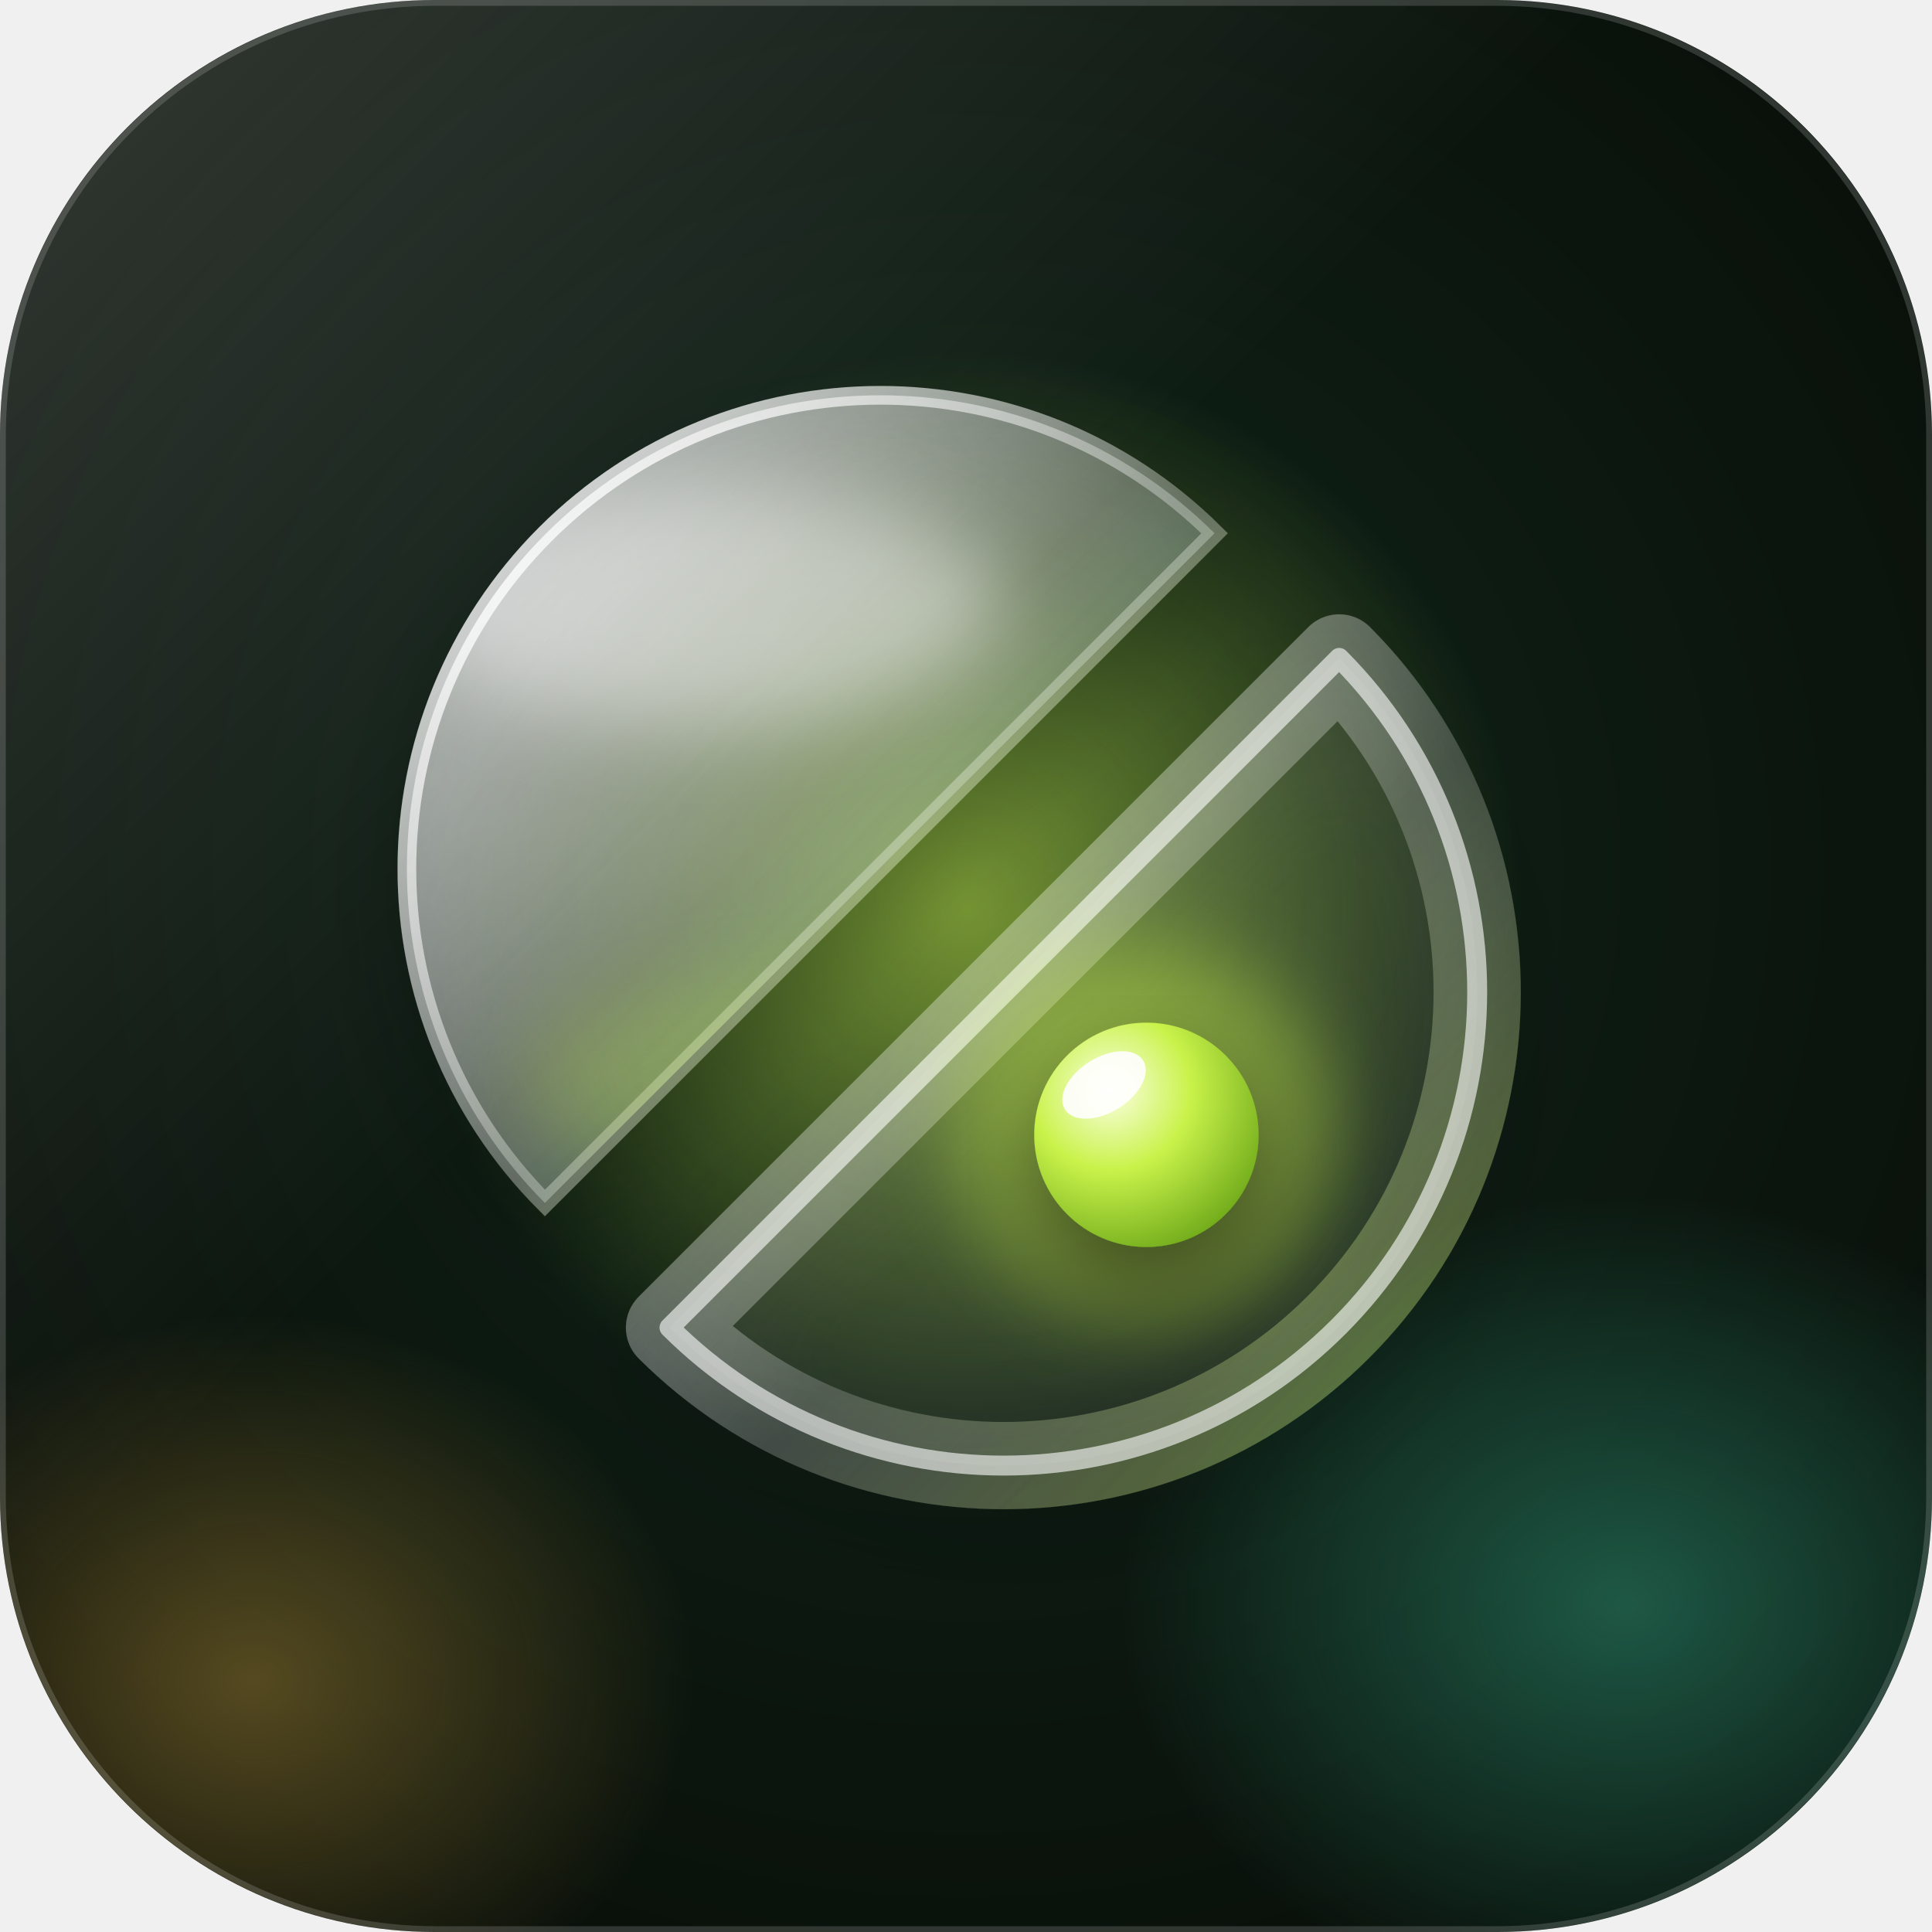
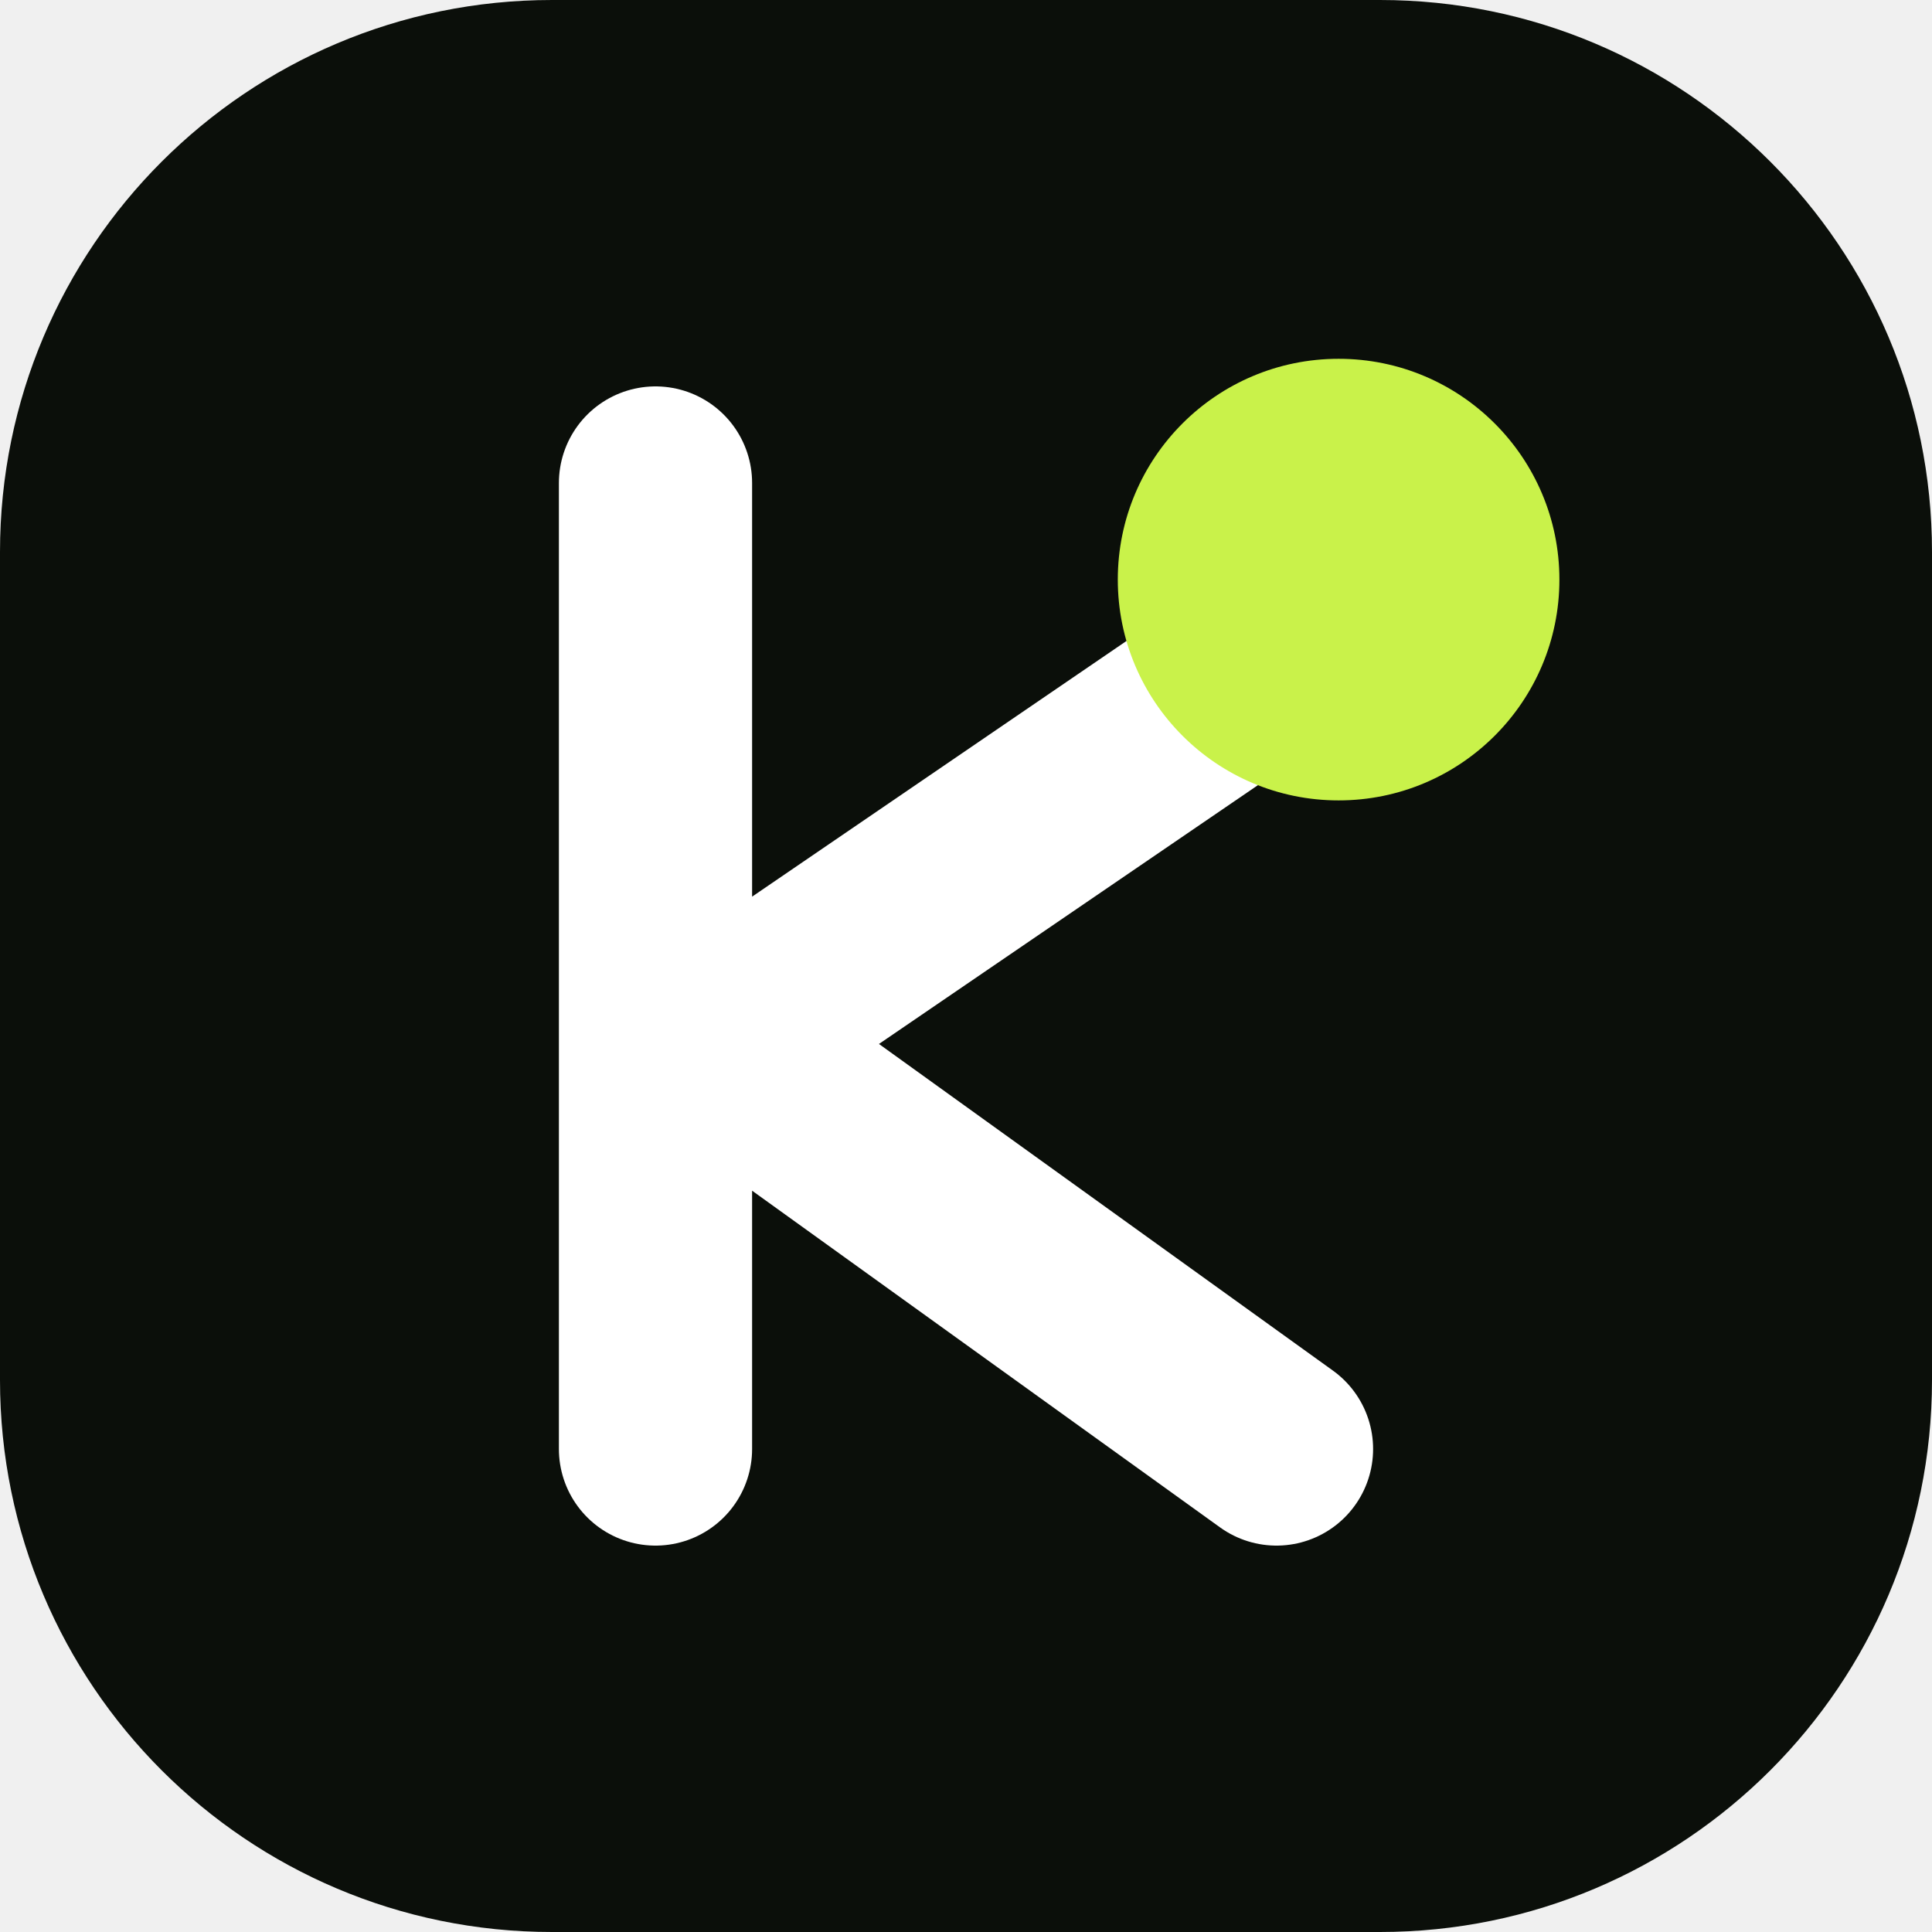
- <svg xmlns="http://www.w3.org/2000/svg" viewBox="0 0 100 100">
-   <defs>
-     <clipPath id="r">
-       <rect width="100" height="100" rx="22.5" />
-     </clipPath>
-     <radialGradient id="bg" cx=".5" cy=".45" r=".8">
-       <stop offset="0" stop-color="#10261a" />
-       <stop offset=".6" stop-color="#0b140d" />
-       <stop offset="1" stop-color="#070a06" />
-     </radialGradient>
-     <radialGradient id="o1">
-       <stop offset="0" stop-color="#C9F24A" stop-opacity=".55" />
-       <stop offset=".66" stop-color="#C9F24A" stop-opacity="0" />
-     </radialGradient>
-     <radialGradient id="o2">
-       <stop offset="0" stop-color="#46EBBE" stop-opacity=".32" />
-       <stop offset=".68" stop-color="#46EBBE" stop-opacity="0" />
-     </radialGradient>
-     <radialGradient id="o3">
-       <stop offset="0" stop-color="#F5C04B" stop-opacity=".32" />
-       <stop offset=".68" stop-color="#F5C04B" stop-opacity="0" />
-     </radialGradient>
-     <linearGradient id="sh" x1="0" y1="0" x2="1" y2="1">
-       <stop offset="0" stop-color="#fff" stop-opacity=".17" />
-       <stop offset=".42" stop-color="#fff" stop-opacity="0" />
-     </linearGradient>
-   </defs>
-   <g clip-path="url(#r)">
-     <rect width="100" height="100" fill="url(#bg)" />
-     <circle cx="50" cy="47" r="44" fill="url(#o1)" />
-     <ellipse cx="84" cy="83" rx="38" ry="31" fill="url(#o2)" />
-     <ellipse cx="13" cy="87" rx="34" ry="28" fill="url(#o3)" />
-     <rect width="100" height="100" fill="url(#sh)" />
-     <svg x="17.8" y="17.2" width="64.5" height="64.5" viewBox="2 2 100 100" overflow="visible">
-       <defs>
-         <linearGradient id="gff" x1="0" y1="0" x2="1" y2="1">
-           <stop offset="0" stop-color="#fff" stop-opacity=".8" />
-           <stop offset=".5" stop-color="#fff" stop-opacity=".3" />
-           <stop offset="1" stop-color="#8af5d6" stop-opacity=".2" />
-         </linearGradient>
-         <linearGradient id="gsf" x1="0" y1="0" x2="1" y2="1">
-           <stop offset="0" stop-color="#fff" stop-opacity=".98" />
-           <stop offset=".55" stop-color="#fff" stop-opacity=".3" />
-           <stop offset="1" stop-color="#c9f24a" stop-opacity=".6" />
-         </linearGradient>
-         <radialGradient id="bdf" cx=".34" cy=".3" r=".85">
-           <stop offset="0" stop-color="#fbffe3" />
-           <stop offset=".42" stop-color="#C9F24A" />
-           <stop offset="1" stop-color="#5f9d12" />
-         </radialGradient>
-         <filter id="shf" x="-30%" y="-30%" width="170%" height="180%">
-           <feDropShadow dx="0" dy="3.2" stdDeviation="3.4" flood-color="#021006" flood-opacity=".45" />
-         </filter>
-         <filter id="blf" x="-80%" y="-80%" width="260%" height="260%">
-           <feGaussianBlur stdDeviation="3.2" />
-         </filter>
-         <clipPath id="cpf">
-           <path d="M23.13 76.87A38 38 0 0 1 76.87 23.13Z" transform="translate(-5 -5)" />
-         </clipPath>
-       </defs>
-       <g filter="url(#shf)">
-         <path d="M23.13 76.87A38 38 0 0 1 76.87 23.13Z" transform="translate(-5 -5)" fill="url(#gff)" stroke="url(#gsf)" stroke-width="1.5" />
-       </g>
-       <g clip-path="url(#cpf)">
-         <ellipse cx="31" cy="24" rx="24" ry="9.5" fill="#fff" opacity=".42" filter="url(#blf)" />
-         <ellipse cx="46" cy="62" rx="30" ry="9" fill="#C9F24A" opacity=".22" filter="url(#blf)" />
-       </g>
-       <g filter="url(#shf)">
-         <path d="M23.13 76.87A38 38 0 0 0 76.87 23.13Z" transform="translate(5 5)" fill="#fff" fill-opacity=".06" stroke="url(#gsf)" stroke-opacity=".62" stroke-width="7" stroke-linejoin="round" />
-       </g>
-       <path d="M23.13 76.87A38 38 0 0 0 76.87 23.13Z" transform="translate(5 5)" fill="none" stroke="#fff" stroke-opacity=".6" stroke-width="1.6" stroke-linejoin="round" />
-       <circle cx="66.4" cy="66.4" r="15" fill="#C9F24A" opacity=".4" filter="url(#blf)" />
-       <g filter="url(#shf)">
-         <circle cx="66.4" cy="66.4" r="9" fill="url(#bdf)" />
-       </g>
-       <ellipse cx="63" cy="62.4" rx="3.7" ry="2.2" fill="#fff" opacity=".9" transform="rotate(-32 63 62.4)" />
-     </svg>
-   </g>
-   <rect x=".15" y=".15" width="99.7" height="99.7" rx="22.4" fill="none" stroke="#fff" stroke-opacity=".16" stroke-width=".3" />
+ <svg xmlns="http://www.w3.org/2000/svg" viewBox="0 0 28 28">
+   <rect width="28" height="28" rx="8" fill="#0B0F0A" />
+   <path d="M9.5 7v14M18.5 9.5l-8.2 5.6 8.2 5.9" fill="none" stroke="#fff" stroke-width="2.8" stroke-linecap="round" stroke-linejoin="round" />
+   <circle cx="19.4" cy="8.4" r="3.2" fill="#C9F24A" />
</svg>
